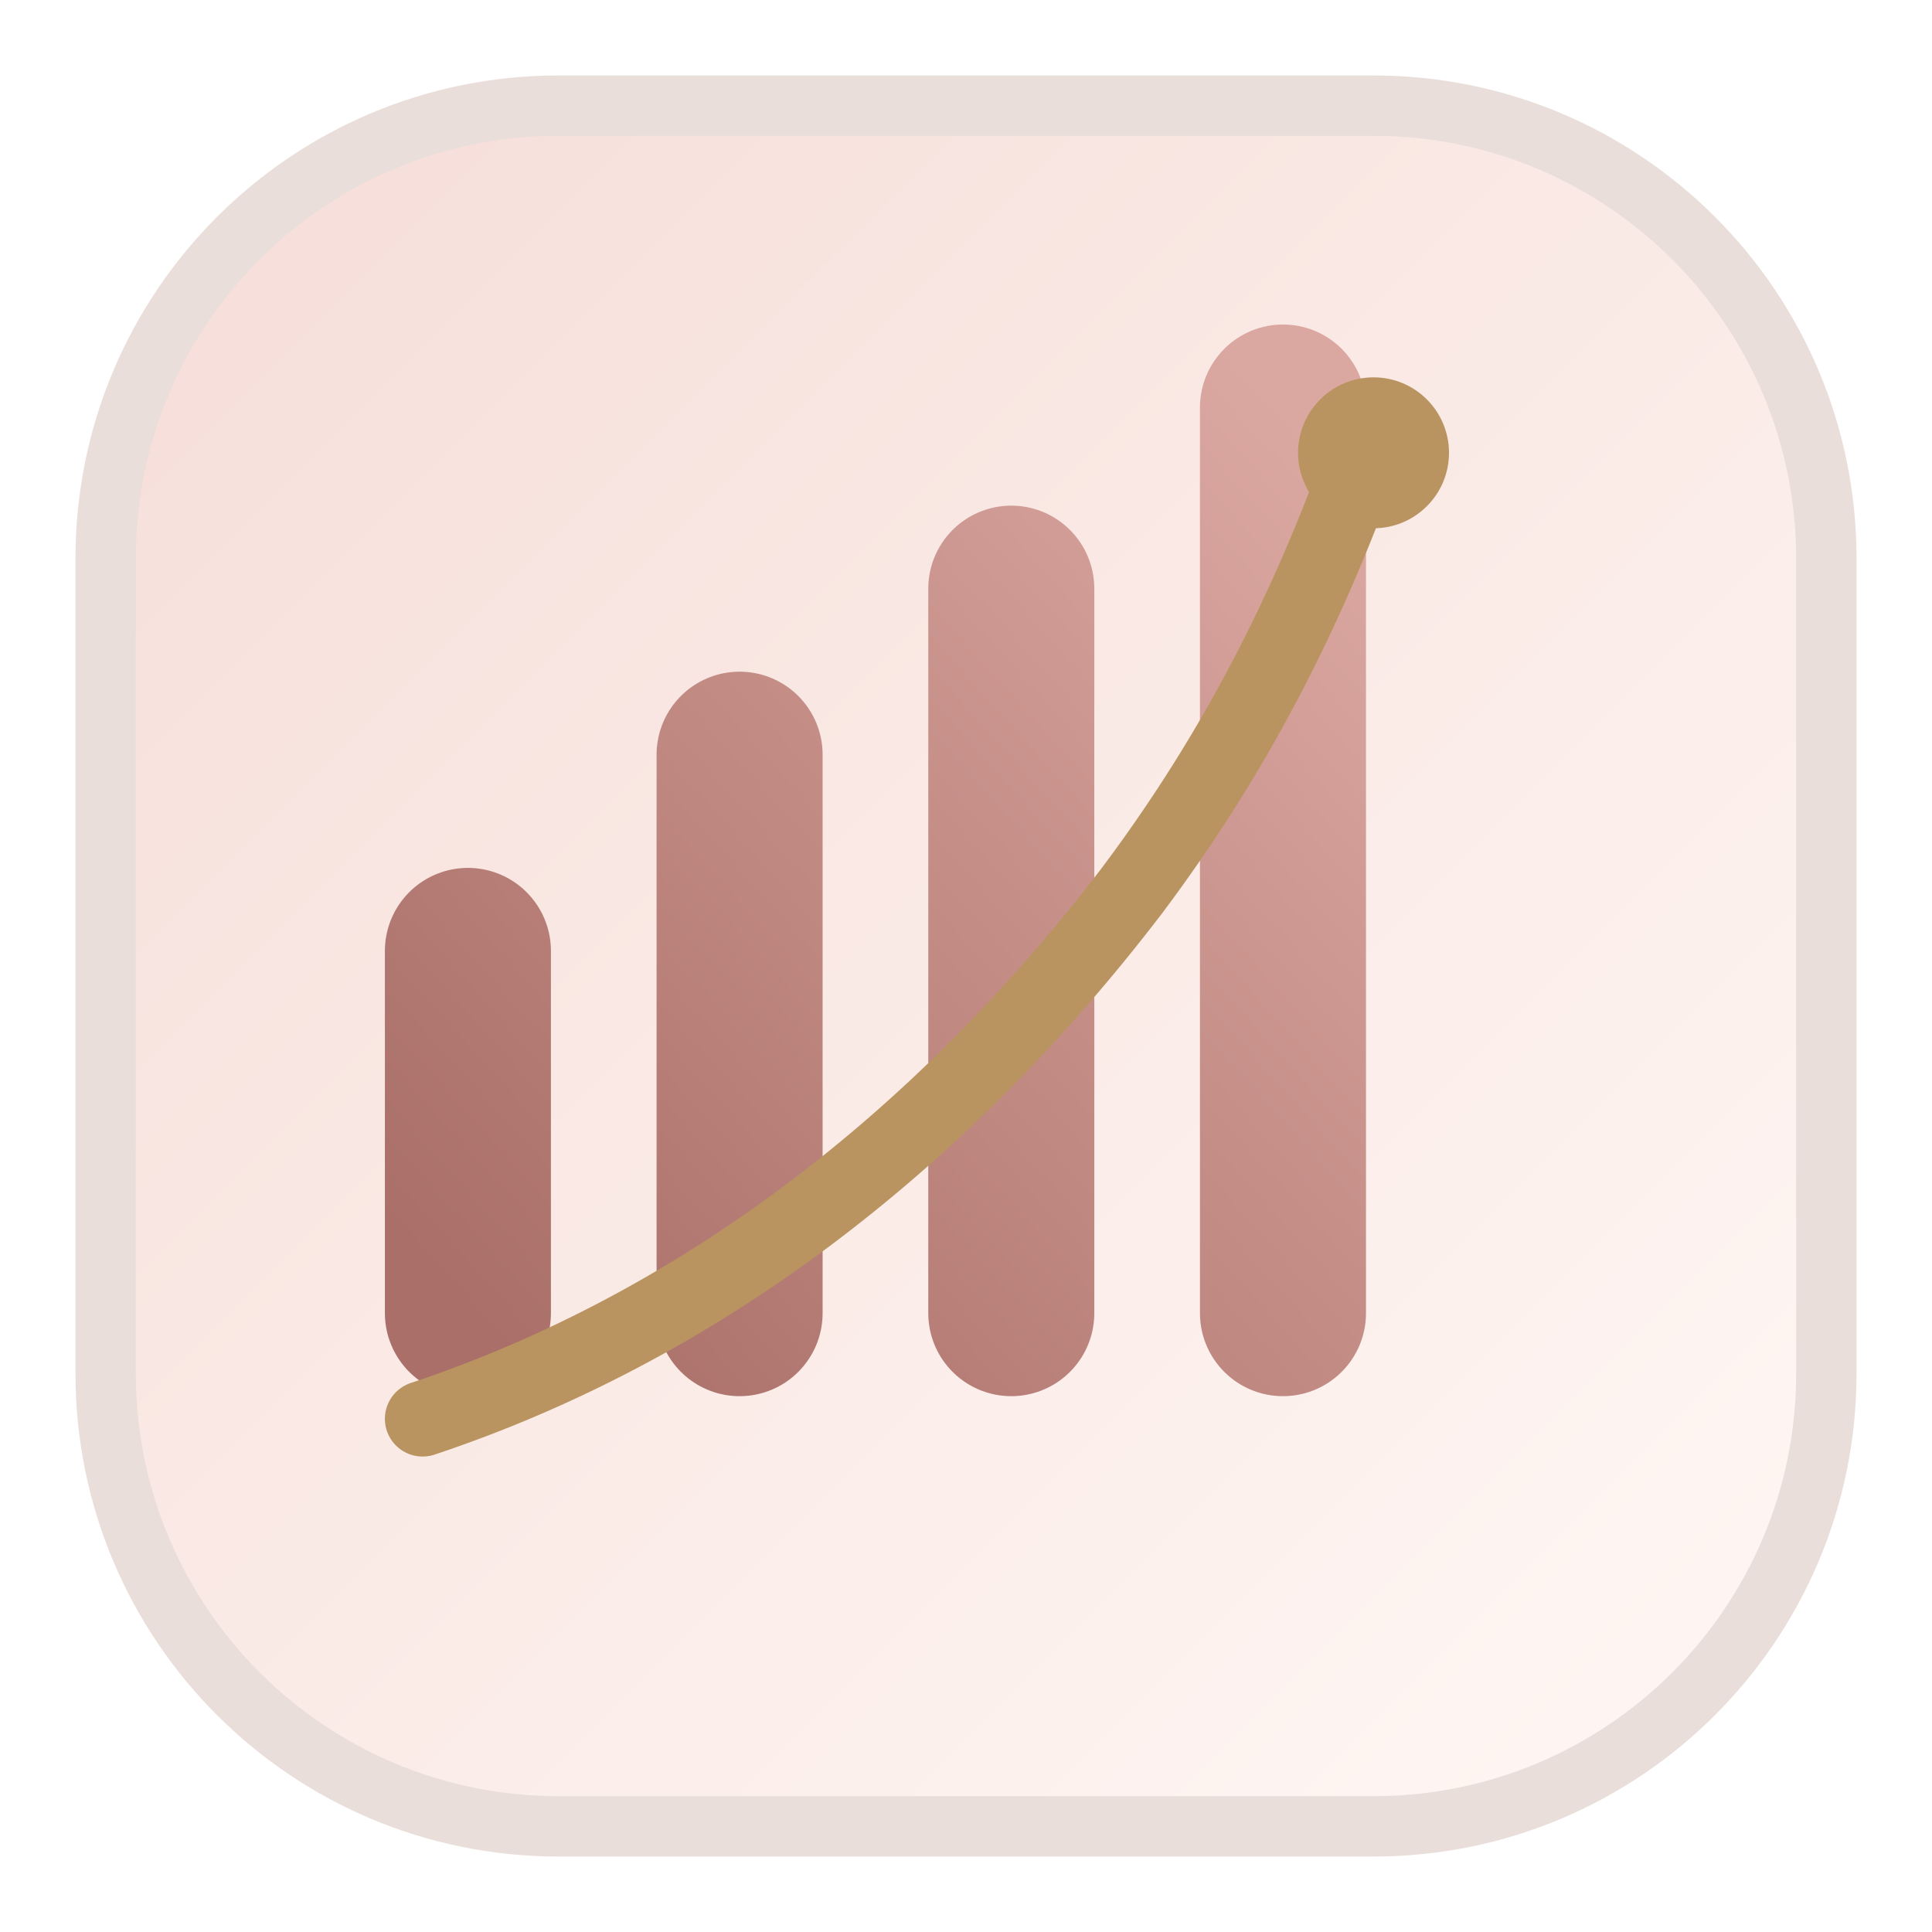
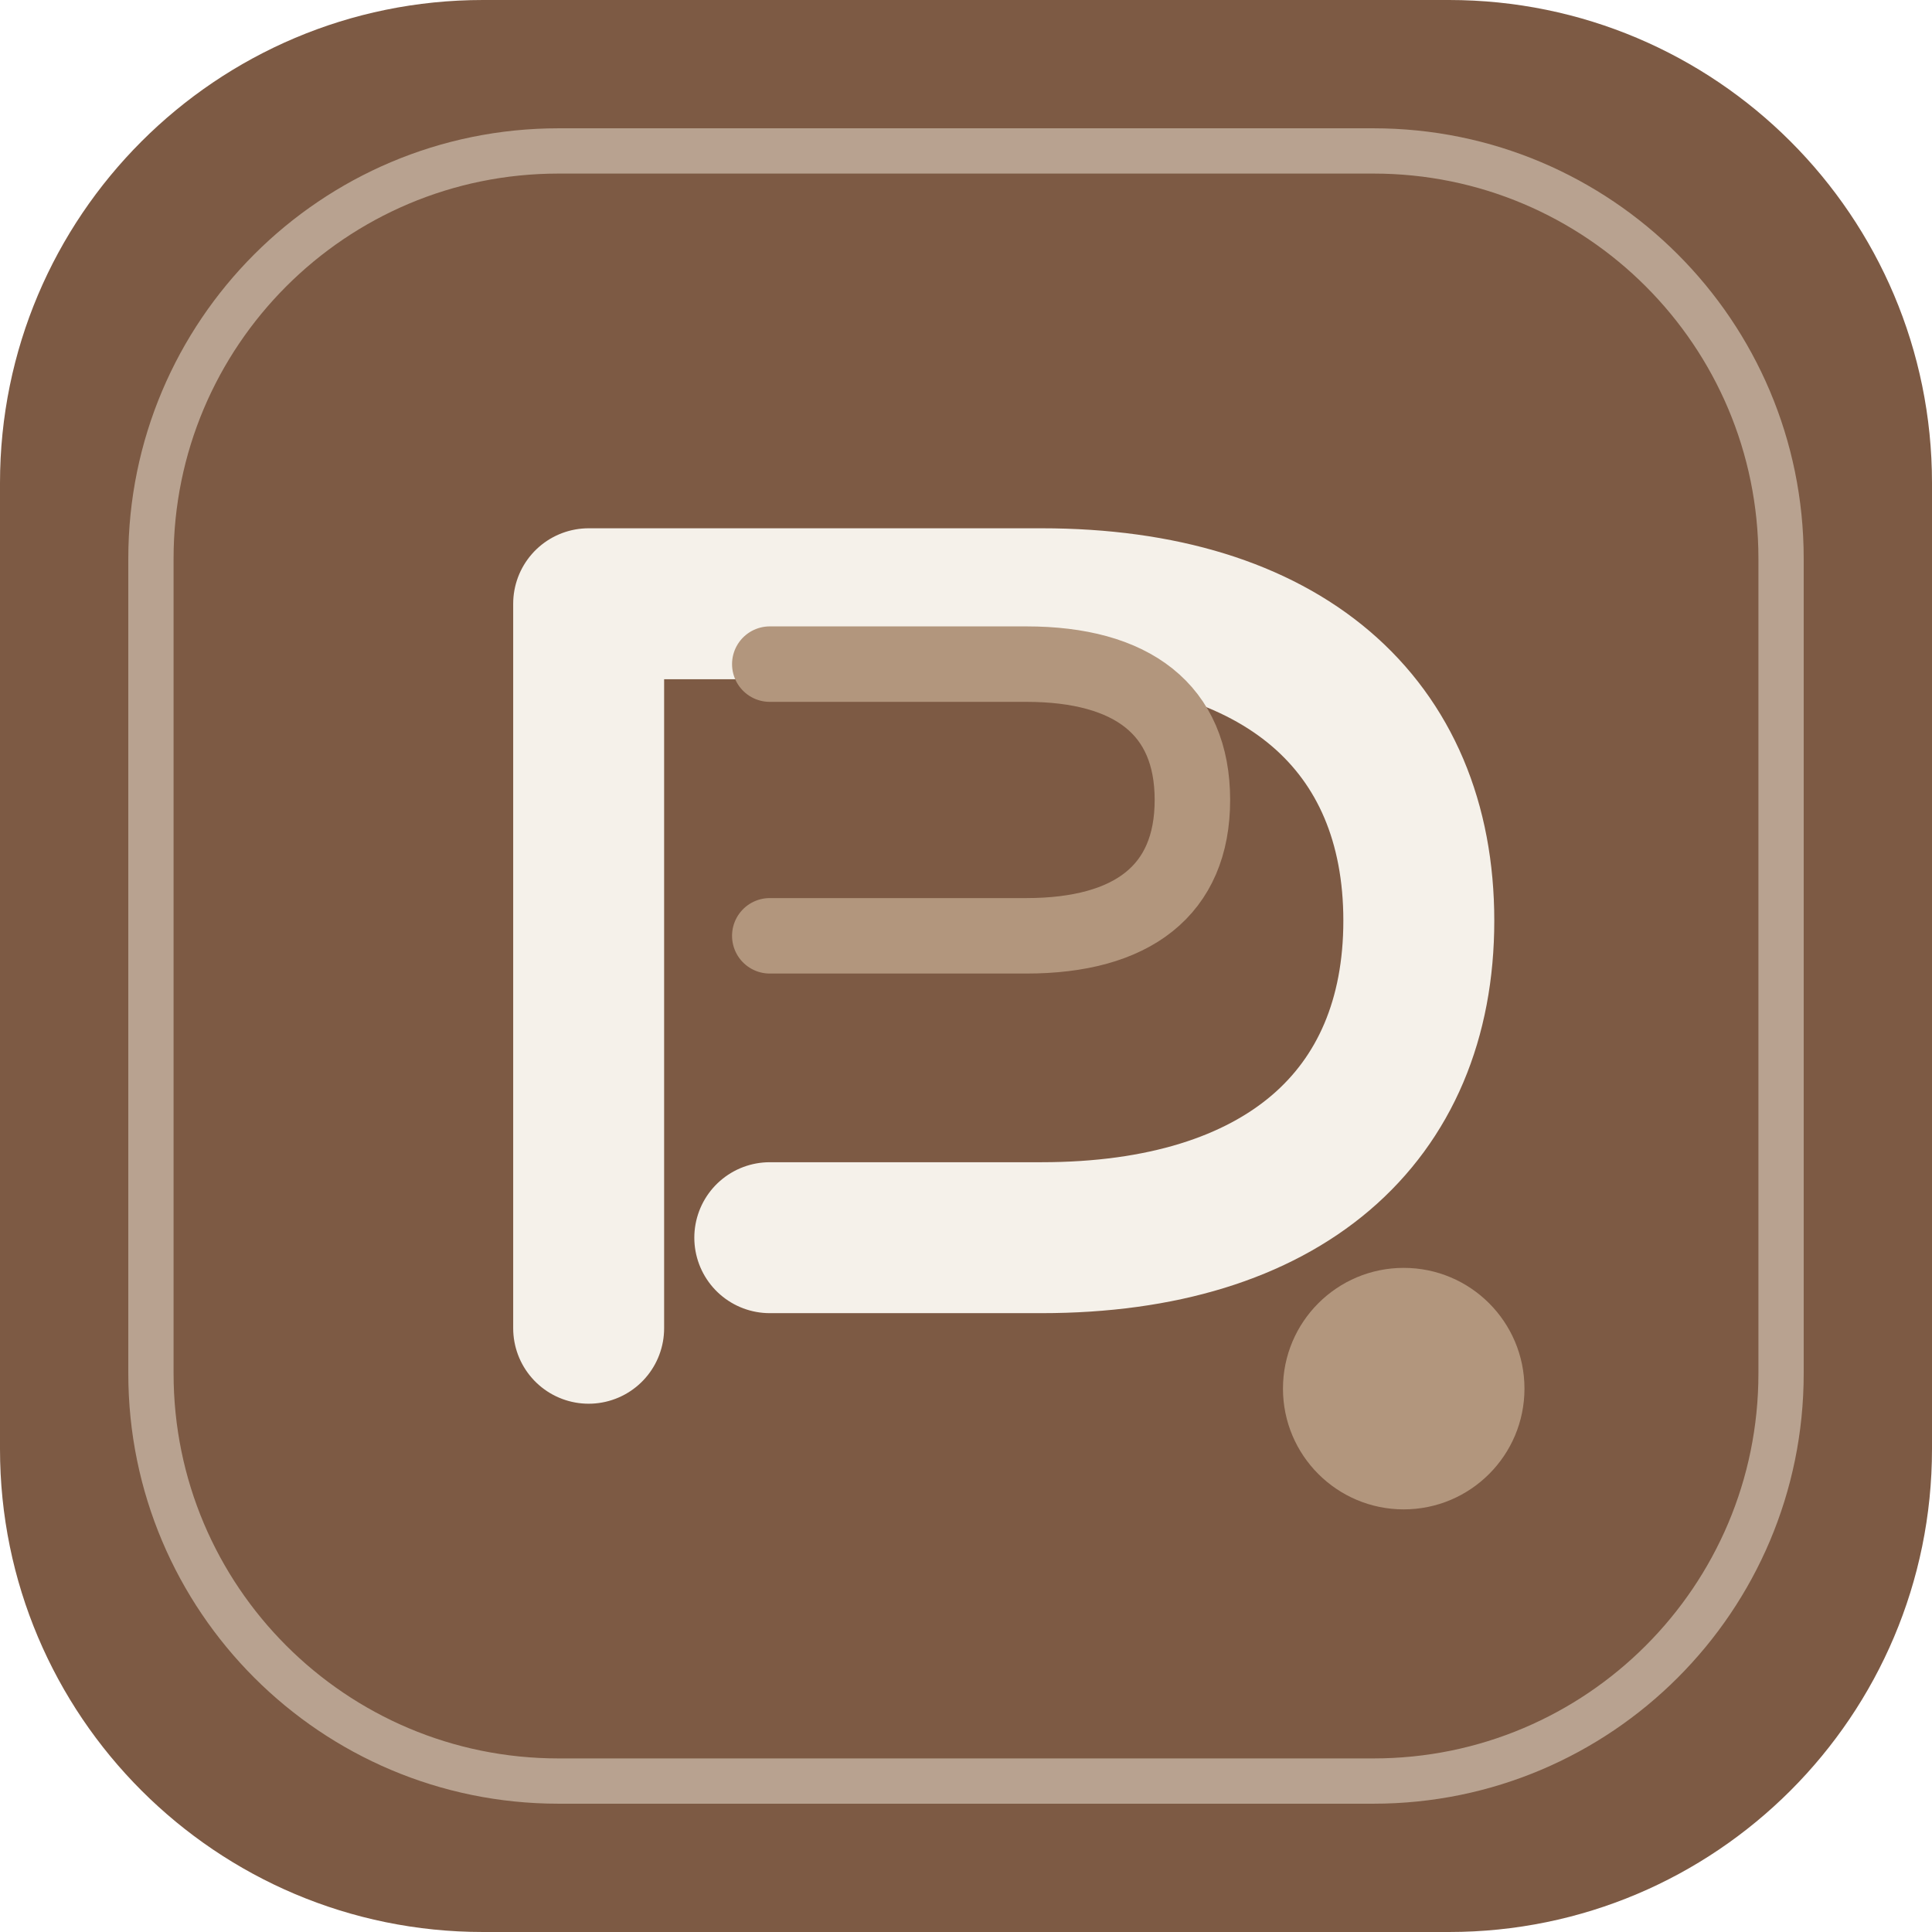
<svg xmlns="http://www.w3.org/2000/svg" viewBox="0 0 128 128">
-   <defs>
-     <linearGradient id="bg" x1="0" y1="0" x2="1" y2="1">
-       <stop stop-color="#f6ddd8" />
-       <stop offset="1" stop-color="#fff8f5" />
-     </linearGradient>
-     <linearGradient id="g" x1="0" y1="1" x2="1" y2="0">
-       <stop stop-color="#a96f68" />
-       <stop offset="1" stop-color="#dba8a1" />
-     </linearGradient>
-   </defs>
-   <rect x="7" y="7" width="114" height="114" rx="30" fill="url(#bg)" stroke="#eadeda" stroke-width="4" />
-   <path d="M31 87V63M49 87V50M67 87V39M85 87V27" stroke="url(#g)" stroke-width="11" stroke-linecap="round" />
-   <path d="M28 94c18-6 34-18 47-35 6-8 11-17 15-28" fill="none" stroke="#b99460" stroke-width="5" stroke-linecap="round" />
-   <circle cx="91" cy="30" r="5" fill="#b99460" />
+   <rect width="128" height="128" rx="32" fill="#7D5A44" />
+   <rect x="10" y="10" width="108" height="108" rx="27" fill="none" stroke="#D7C9B8" stroke-width="3" opacity=".65" />
+   <path d="M39 88V40h30c16 0 25 8 25 21s-9 21-25 21H51" fill="none" stroke="#F5F1EA" stroke-width="10" stroke-linecap="round" stroke-linejoin="round" />
+   <path d="M51 62h17c7 0 11-3 11-9s-4-9-11-9H51" fill="none" stroke="#B2967D" stroke-width="5" stroke-linecap="round" />
+   <circle cx="93" cy="92" r="8" fill="#B2967D" />
</svg>
